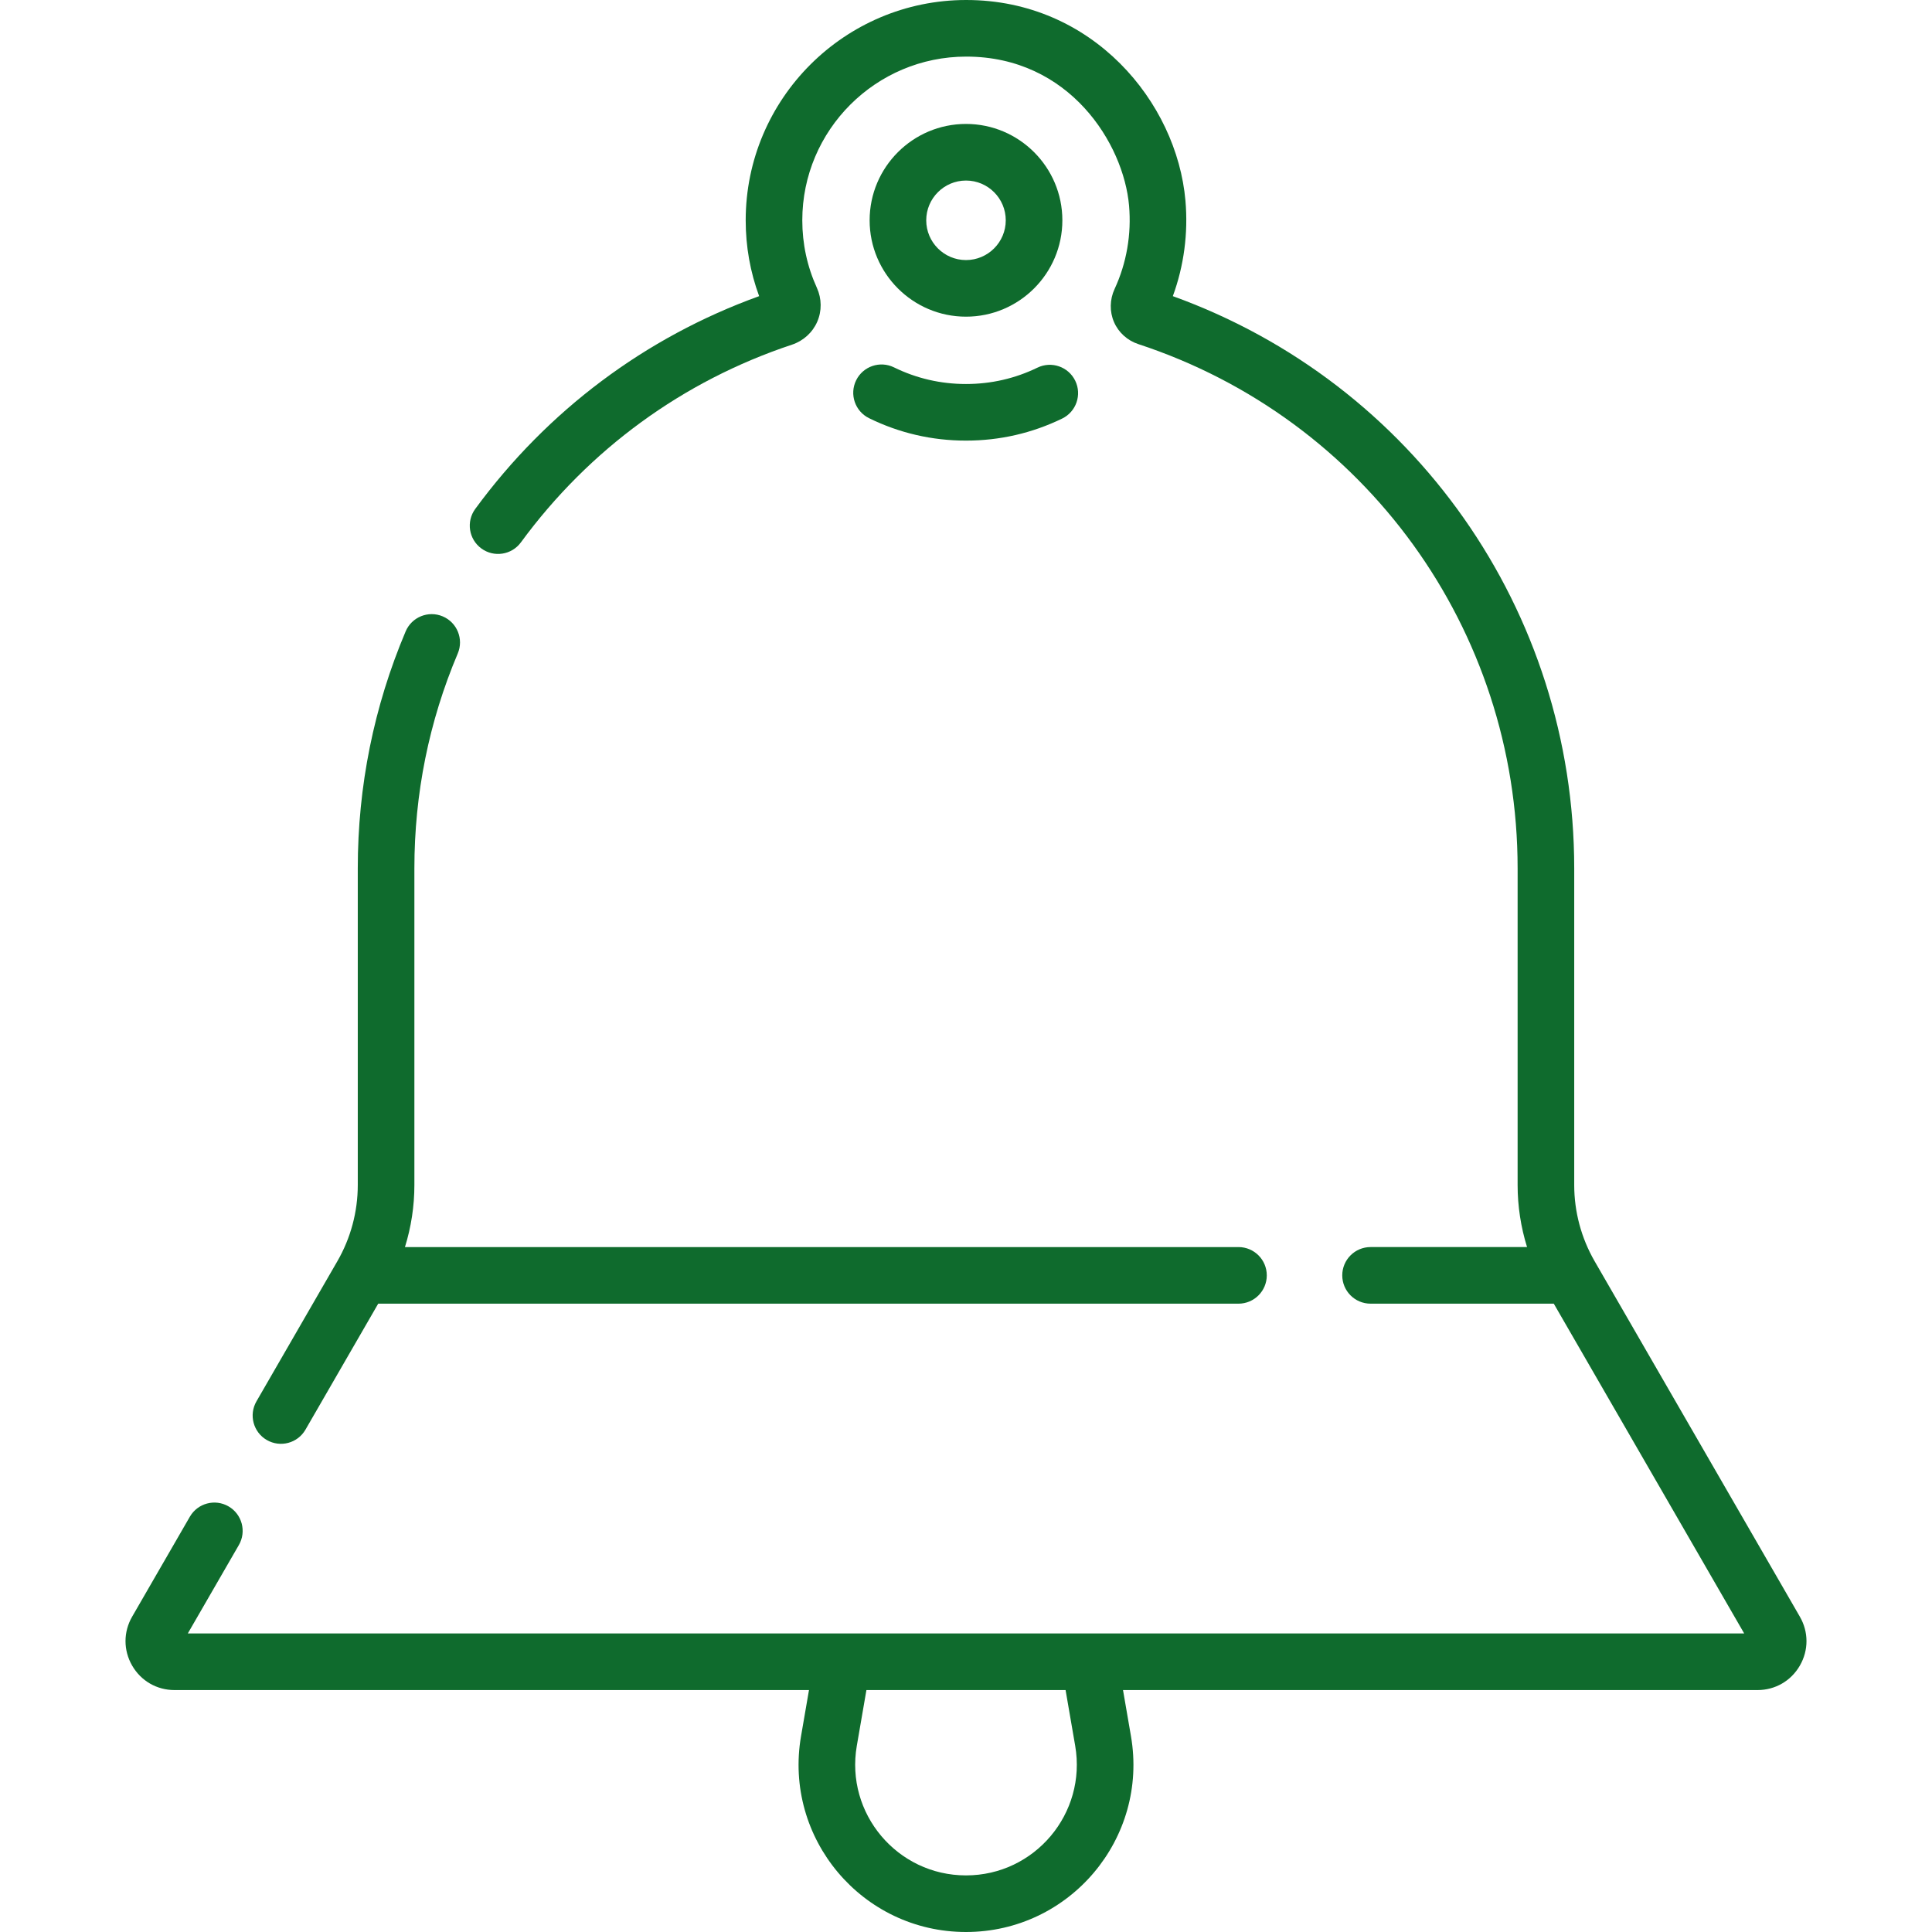
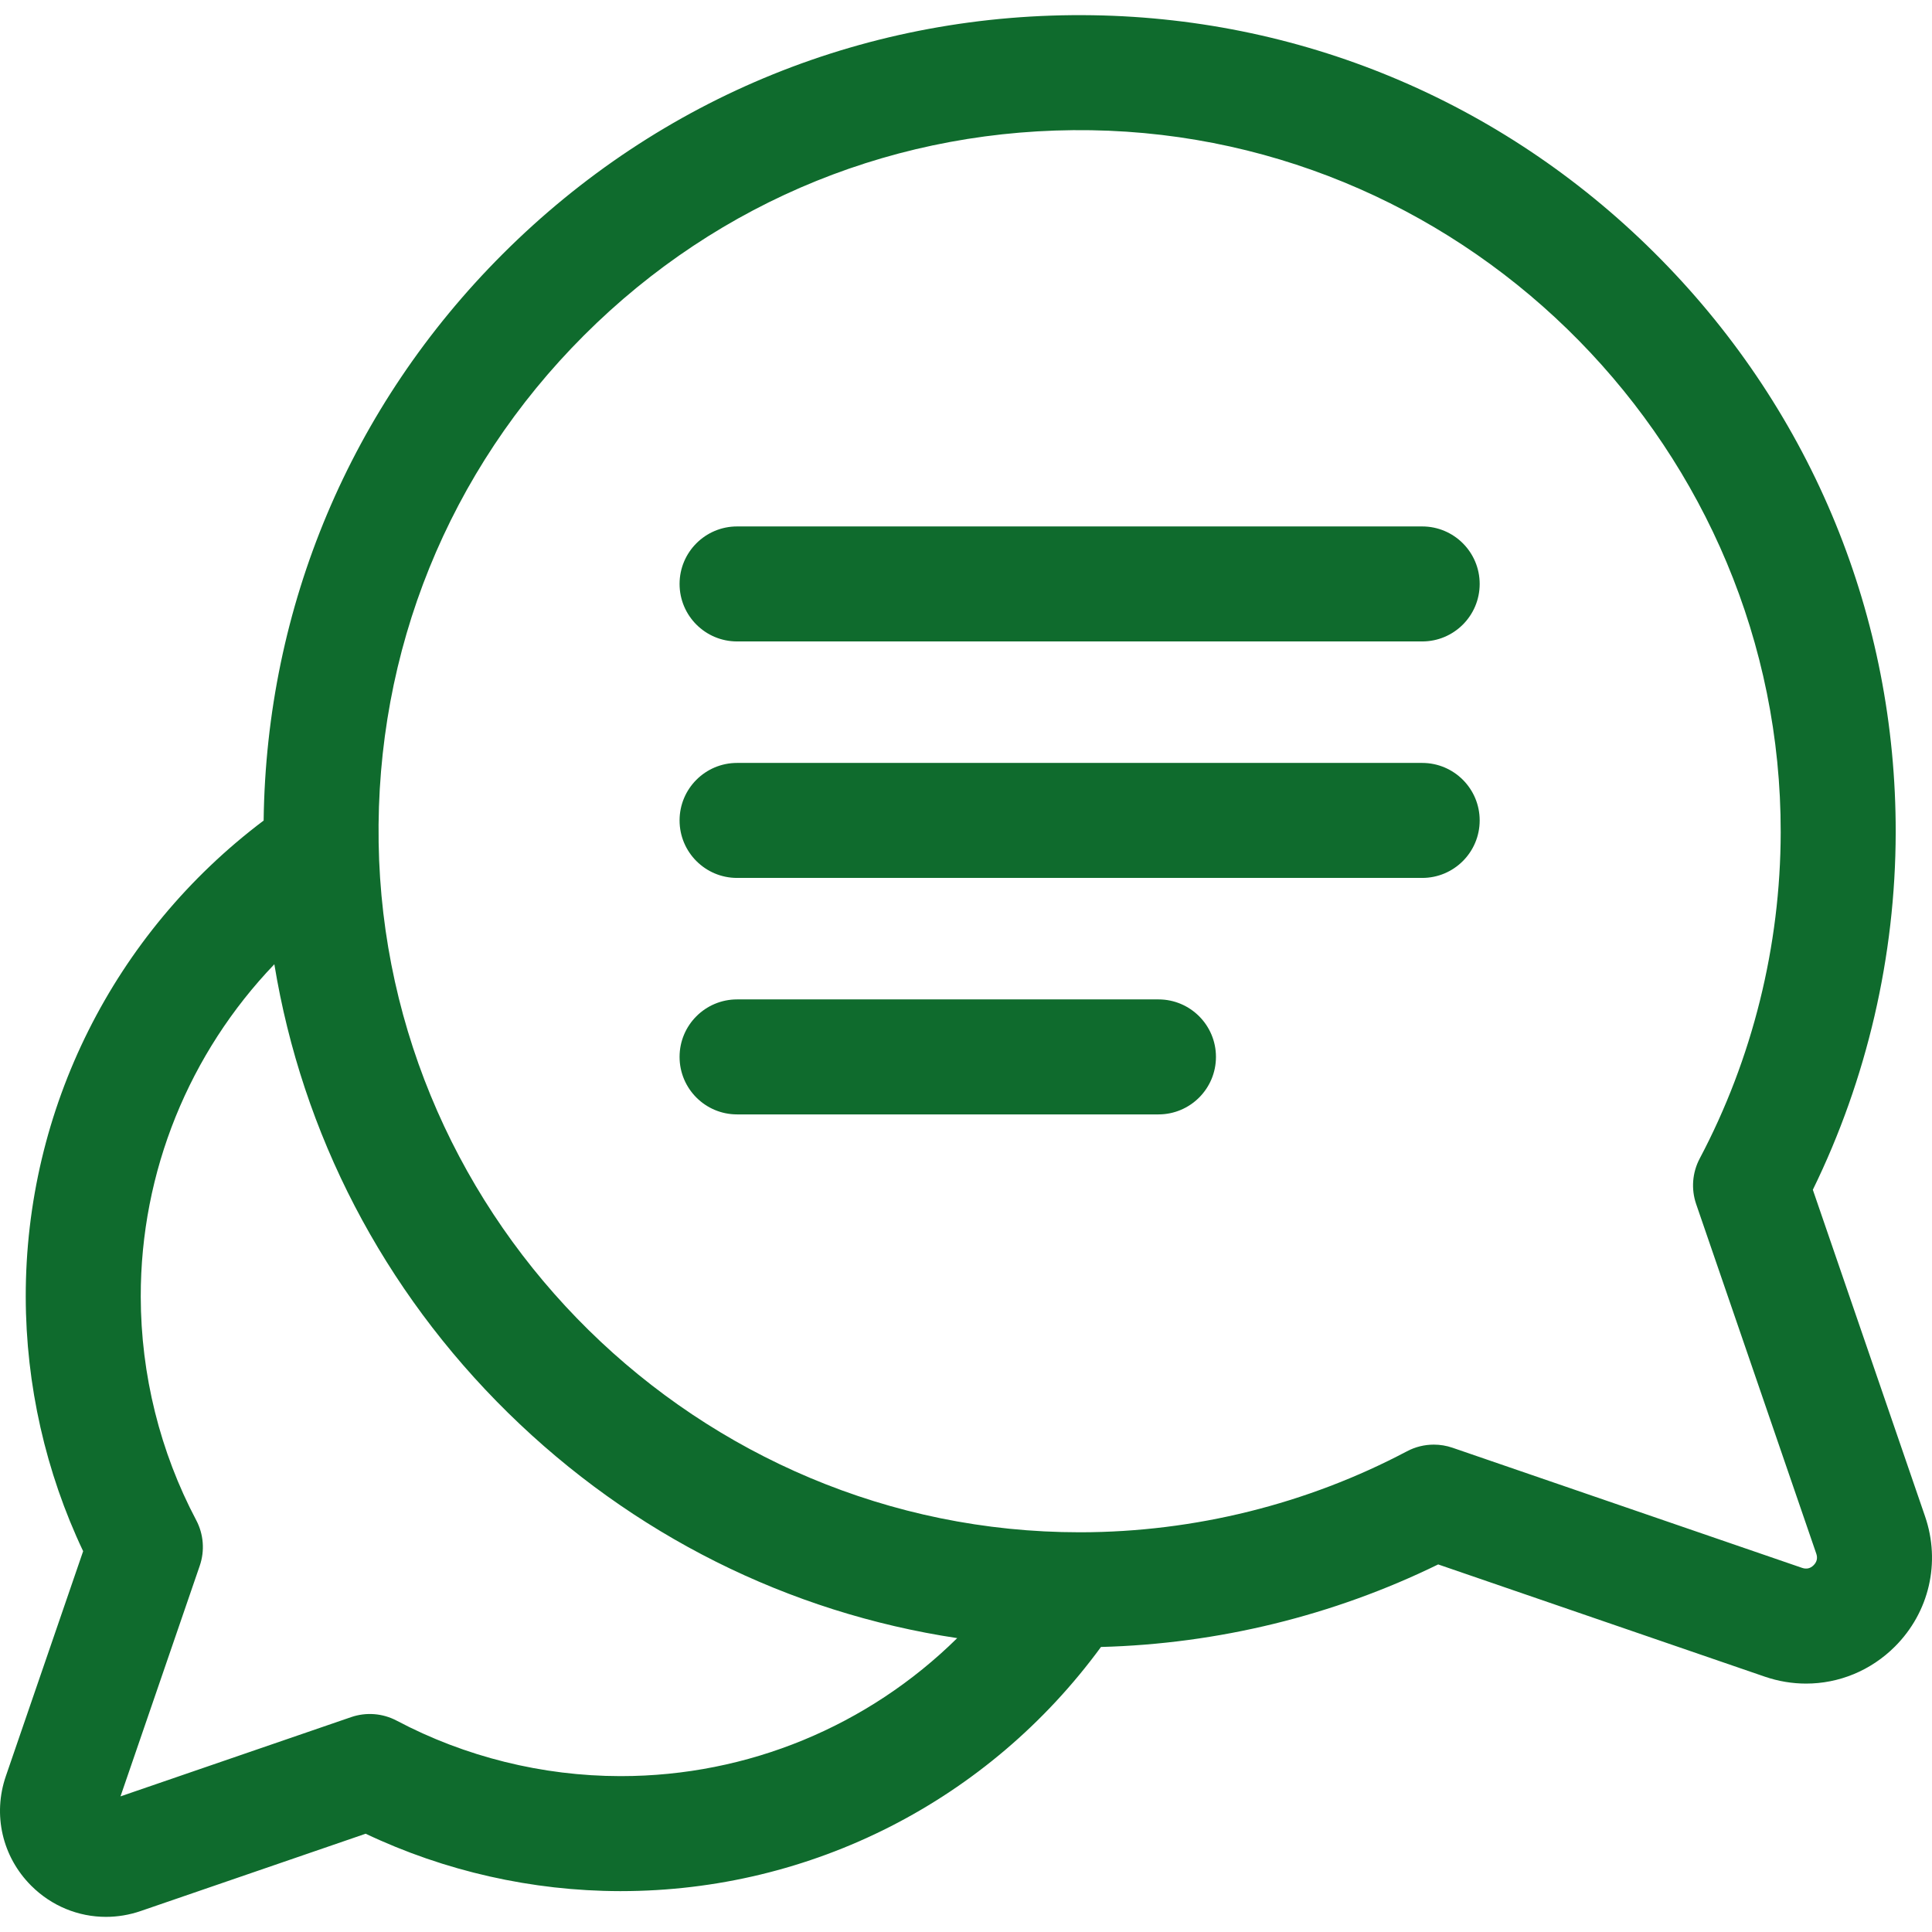
- <svg xmlns="http://www.w3.org/2000/svg" version="1.1" width="512" height="512" x="0" y="0" viewBox="0 0 512 512" style="enable-background:new 0 0 512 512" xml:space="preserve" class="">
+ <svg xmlns="http://www.w3.org/2000/svg" version="1.1" width="512" height="512" x="0" y="0" viewBox="0 0 511.999 511.999" style="enable-background:new 0 0 512 512" xml:space="preserve" class="">
  <g>
    <g>
-       <path d="m46.25 447.886h168.139l-2.106 12.21c-4.67 27.083 16.176 51.904 43.717 51.904 27.479 0 48.399-24.762 43.717-51.903l-2.106-12.211h168.14c4.688 0 8.886-2.424 11.229-6.483 2.345-4.06 2.344-8.908 0-12.968-.105-.183-54.588-94.549-54.395-94.215-3.533-6.127-5.401-13.103-5.401-20.175v-83.936c0-68.251-42.549-128.595-106.37-151.626 2.941-8.023 4.094-16.679 3.341-25.299-2.282-26.143-24.634-53.184-58.089-53.184-32.229 0-58.449 26.19-58.449 58.383 0 6.936 1.197 13.678 3.564 20.1-30.167 10.89-56.114 30.318-75.232 56.381-2.45 3.34-1.729 8.034 1.611 10.483 3.339 2.451 8.033 1.729 10.483-1.611 18.104-24.68 42.946-42.798 71.842-52.396 3.002-.998 5.441-3.209 6.689-6.07 1.245-2.851 1.21-6.13-.094-8.995-2.564-5.638-3.864-11.657-3.864-17.893 0-23.921 19.491-43.383 43.449-43.383 27.382 0 41.714 23.091 43.146 39.489.665 7.613-.658 15.248-3.827 22.079-1.305 2.811-1.361 6.017-.156 8.796 1.194 2.753 3.543 4.879 6.444 5.832 60.119 19.756 100.512 75.581 100.512 138.913v83.936c0 5.59.851 11.136 2.5 16.441h-41.472c-4.143 0-7.5 3.358-7.5 7.5s3.357 7.5 7.5 7.5h48.558l50.46 87.4c-59.158 0-353.35 0-412.46 0l13.532-23.438c2.071-3.587.842-8.174-2.745-10.245-3.588-2.072-8.175-.842-10.245 2.745l-15.292 26.486c-2.344 4.06-2.344 8.907 0 12.967 2.343 4.062 6.542 6.486 11.23 6.486zm238.686 14.76c3.09 17.926-10.707 34.354-28.936 34.354-18.191 0-32.033-16.392-28.936-34.354l2.546-14.76h52.78z" fill="#0f6b2d" data-original="#000000" style="" />
-       <path d="m70.707 381.621c3.572 2.063 8.166.857 10.245-2.745l19.278-33.39h227.981c4.143 0 7.5-3.358 7.5-7.5s-3.357-7.5-7.5-7.5h-220.895c1.649-5.305 2.5-10.852 2.5-16.442v-83.937c0-19.748 3.868-38.902 11.496-56.929 1.615-3.814-.169-8.215-3.984-9.83-3.814-1.617-8.215.169-9.83 3.984-8.416 19.887-12.683 41.007-12.683 62.774v83.937c0 7.08-1.871 14.062-5.41 20.192l-21.443 37.14c-2.071 3.588-.842 8.175 2.745 10.246z" fill="#0f6b2d" data-original="#000000" style="" />
-       <path d="m256 83.92c14.081 0 25.537-11.456 25.537-25.537 0-14.082-11.456-25.538-25.537-25.538-14.082 0-25.538 11.456-25.538 25.538.001 14.081 11.457 25.537 25.538 25.537zm0-36.074c5.811 0 10.537 4.727 10.537 10.538 0 5.81-4.727 10.537-10.537 10.537s-10.538-4.727-10.538-10.537c.001-5.811 4.728-10.538 10.538-10.538z" fill="#0f6b2d" data-original="#000000" style="" />
-       <path d="m226.884 100.788c-1.824 3.719-.289 8.212 3.43 10.037 8.036 3.942 16.678 5.941 25.687 5.941 8.928 0 17.5-1.965 25.479-5.84 3.727-1.81 5.279-6.297 3.47-10.023s-6.298-5.281-10.022-3.47c-5.921 2.875-12.288 4.333-18.927 4.333-6.698 0-13.118-1.483-19.08-4.408-3.72-1.825-8.213-.289-10.037 3.43z" fill="#0f6b2d" data-original="#000000" style="" />
+       <g>
+         <path d="M510.156,401.843L480.419,315.3c14.334-29.302,21.909-61.89,21.96-94.679c0.088-57.013-21.97-110.92-62.112-151.79    C400.117,27.953,346.615,4.942,289.615,4.039C230.51,3.105,174.954,25.587,133.187,67.353    c-40.274,40.273-62.612,93.366-63.319,150.102C30.174,247.341,6.745,293.936,6.822,343.705    c0.037,23.29,5.279,46.441,15.212,67.376L1.551,470.689c-3.521,10.247-0.949,21.373,6.713,29.035    c5.392,5.393,12.501,8.264,19.812,8.264c3.076,0,6.188-0.508,9.223-1.551l59.609-20.483c20.935,9.933,44.086,15.175,67.376,15.212    c0.084,0,0.164,0,0.248,0c50.51-0.002,97.46-24.035,127.237-64.702c30.987-0.816,61.646-8.317,89.363-21.876l86.544,29.738    c3.606,1.239,7.304,1.843,10.959,1.843c8.688,0,17.136-3.412,23.545-9.822C511.284,427.242,514.34,414.021,510.156,401.843z     M164.53,470.69c-0.065,0-0.134,0-0.199,0c-20.614-0.031-41.085-5.113-59.196-14.695c-3.724-1.969-8.096-2.31-12.078-0.942    l-61.123,21.003l21.003-61.122c1.368-3.983,1.028-8.355-0.942-12.078c-9.582-18.112-14.664-38.582-14.696-59.197    c-0.051-33.159,12.848-64.588,35.405-88.122c7.368,44.916,28.775,86.306,61.957,118.898    c32.937,32.351,74.339,52.949,119.011,59.683C230.084,457.367,198.288,470.69,164.53,470.69z M480.628,414.797    c-0.867,0.867-1.895,1.103-3.051,0.705l-92.648-31.836c-1.609-0.553-3.283-0.827-4.951-0.827c-2.459,0-4.909,0.595-7.126,1.769    c-26.453,13.994-56.345,21.416-86.447,21.462c-0.099,0-0.189,0-0.288,0c-100.863,0-184.176-81.934-185.774-182.773    c-0.805-50.785,18.513-98.514,54.394-134.395c35.881-35.881,83.618-55.192,134.396-54.392    c100.936,1.601,182.926,85.068,182.77,186.063c-0.047,30.102-7.468,59.995-21.461,86.446c-1.97,3.723-2.31,8.095-0.942,12.078    l31.835,92.648C481.732,412.905,481.494,413.932,480.628,414.797z" fill="#0f6b2d" data-original="#000000" style="" class="" />
+       </g>
    </g>
+     <g>
+       <g>
+         <path d="M376.892,139.512h-181.56c-8.416,0-15.238,6.823-15.238,15.238c0,8.416,6.823,15.238,15.238,15.238h181.56    c8.416,0,15.238-6.823,15.238-15.238C392.13,146.335,385.308,139.512,376.892,139.512z" fill="#0f6b2d" data-original="#000000" style="" class="" />
+       </g>
+     </g>
+     <g>
+       <g>
+         <path d="M376.892,202.183h-181.56c-8.416,0-15.238,6.823-15.238,15.238s6.823,15.238,15.238,15.238h181.56    c8.416,0,15.238-6.823,15.238-15.238S385.308,202.183,376.892,202.183z" fill="#0f6b2d" data-original="#000000" style="" class="" />
+       </g>
+     </g>
+     <g>
+       <g>
+         <path d="M307.004,264.852H195.331c-8.416,0-15.238,6.823-15.238,15.238c0,8.416,6.823,15.238,15.238,15.238h111.672    c8.416,0,15.238-6.823,15.238-15.238C322.241,271.675,315.42,264.852,307.004,264.852z" fill="#0f6b2d" data-original="#000000" style="" class="" />
+       </g>
+     </g>
+     <g>
+ </g>
+     <g>
+ </g>
+     <g>
+ </g>
+     <g>
+ </g>
+     <g>
+ </g>
+     <g>
+ </g>
+     <g>
+ </g>
+     <g>
+ </g>
+     <g>
+ </g>
+     <g>
+ </g>
+     <g>
+ </g>
+     <g>
+ </g>
+     <g>
+ </g>
+     <g>
+ </g>
+     <g>
+ </g>
  </g>
</svg>
